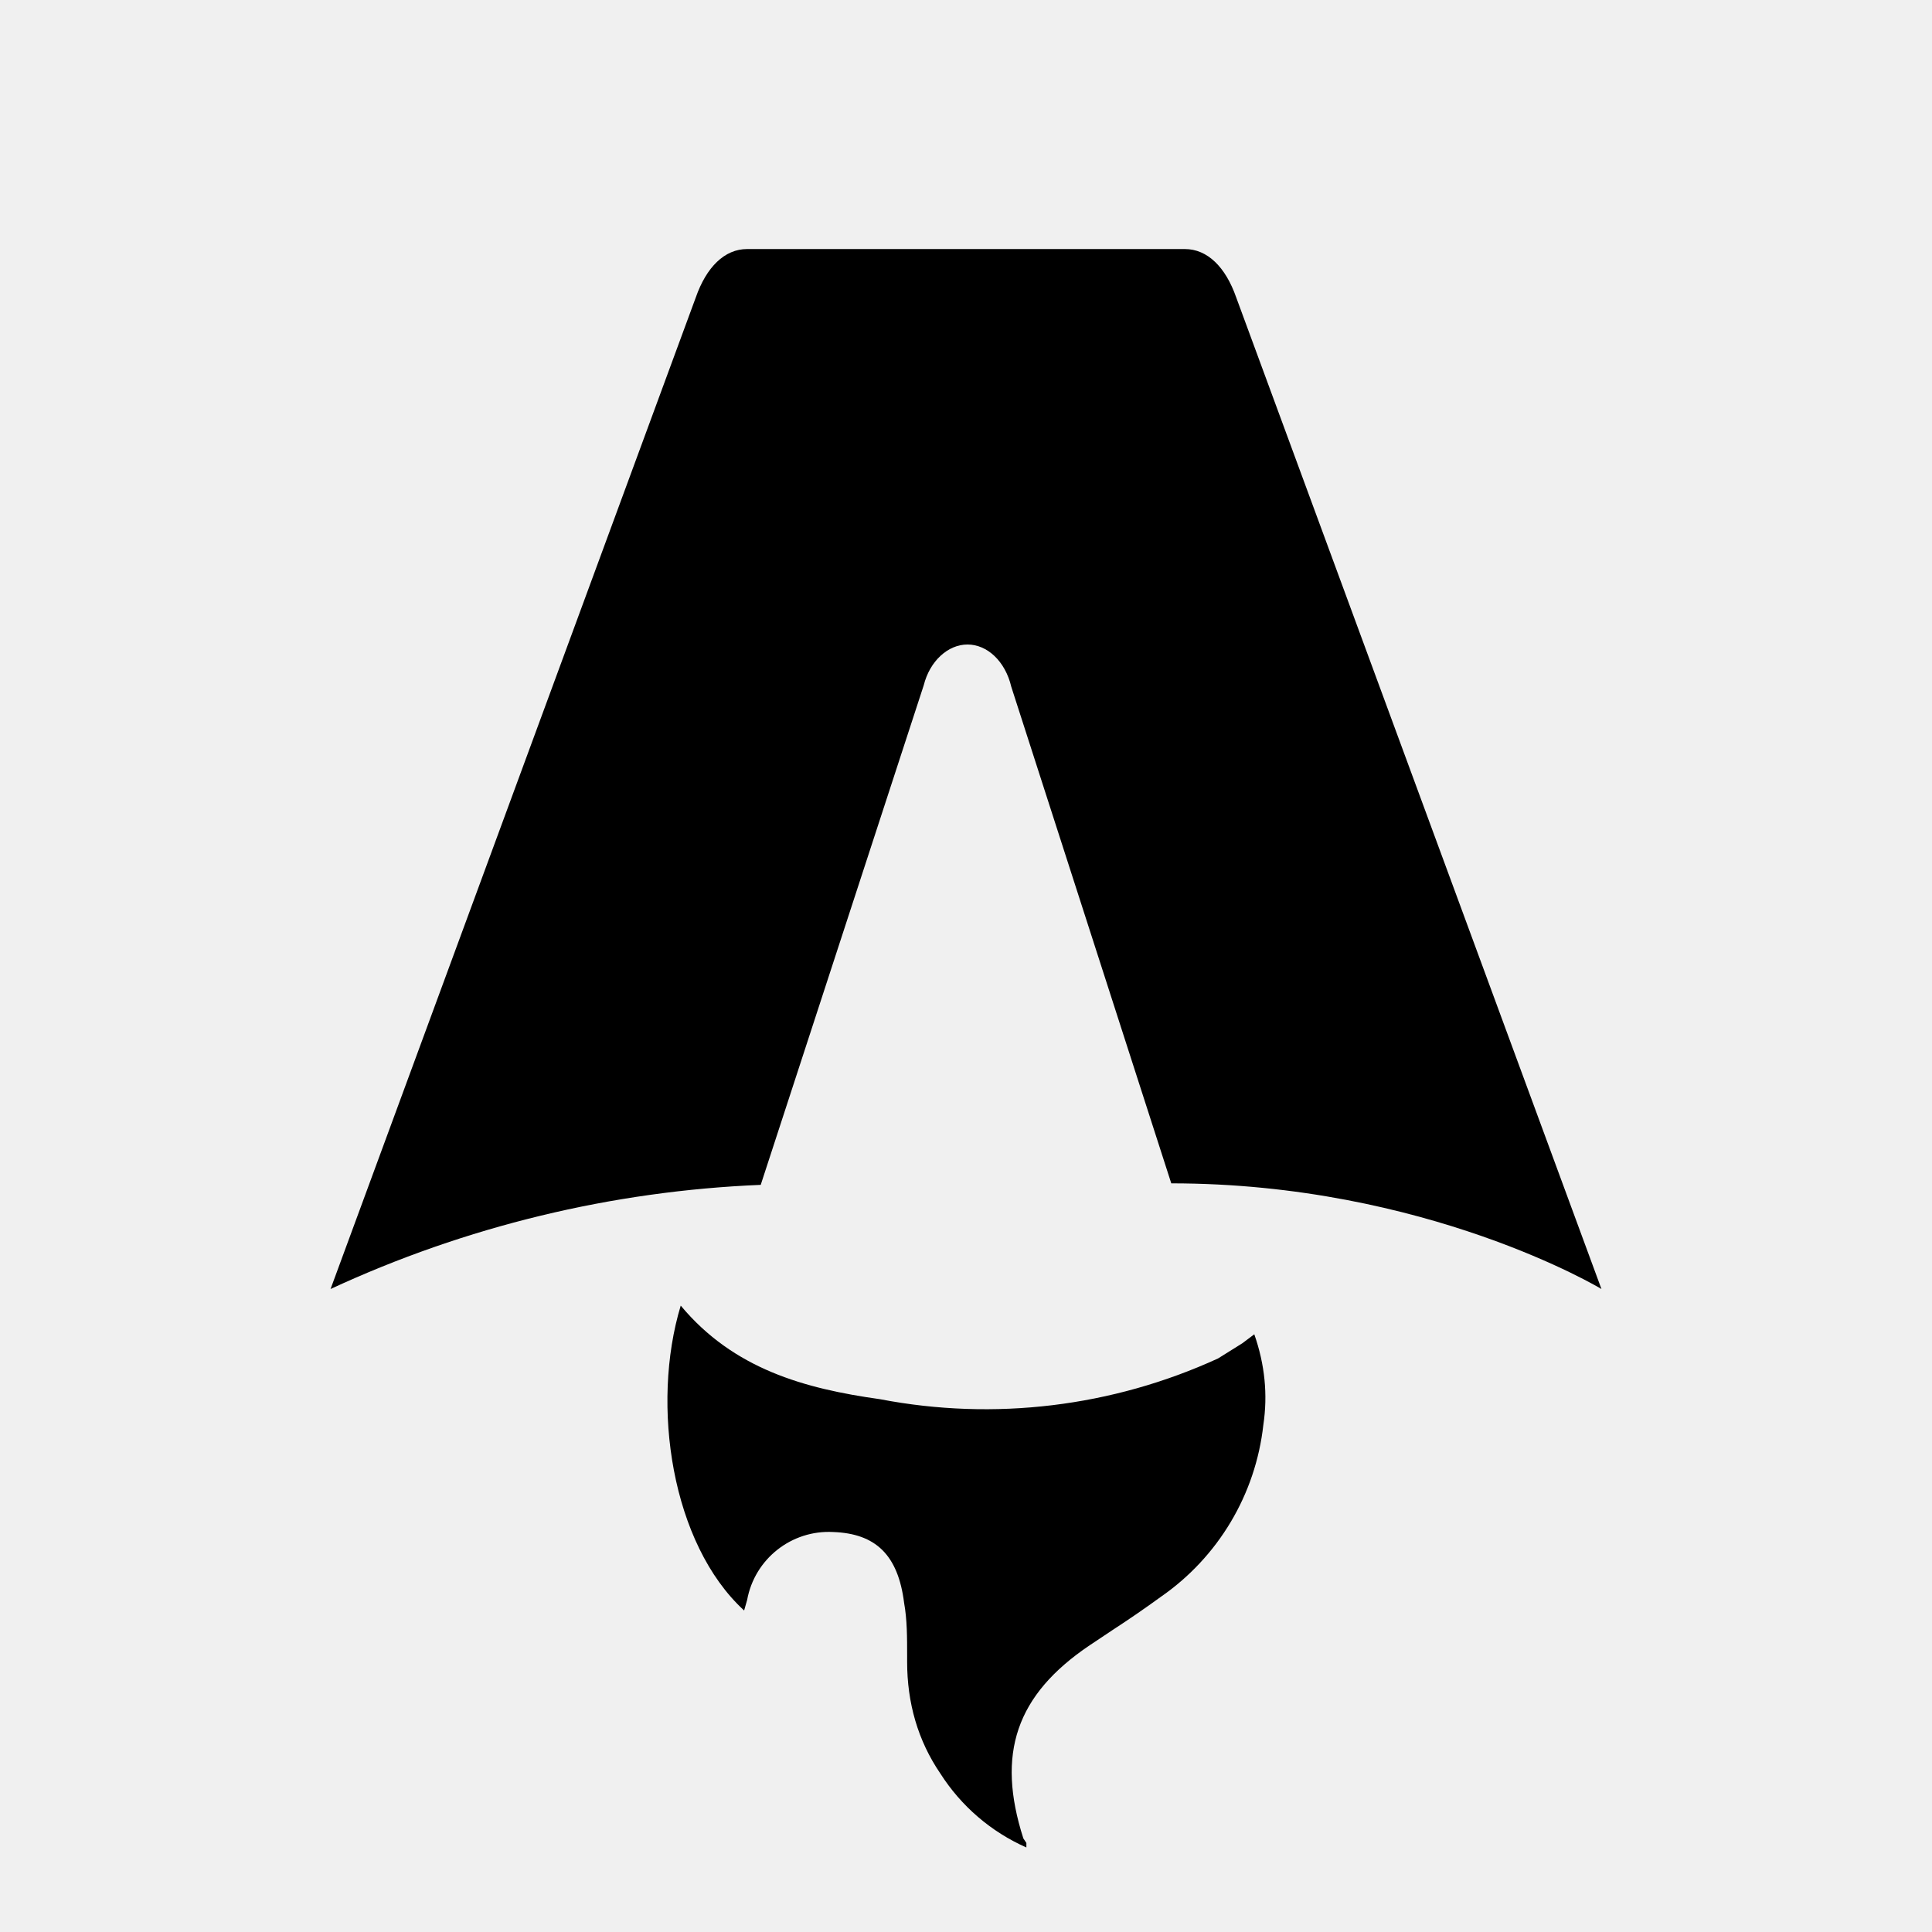
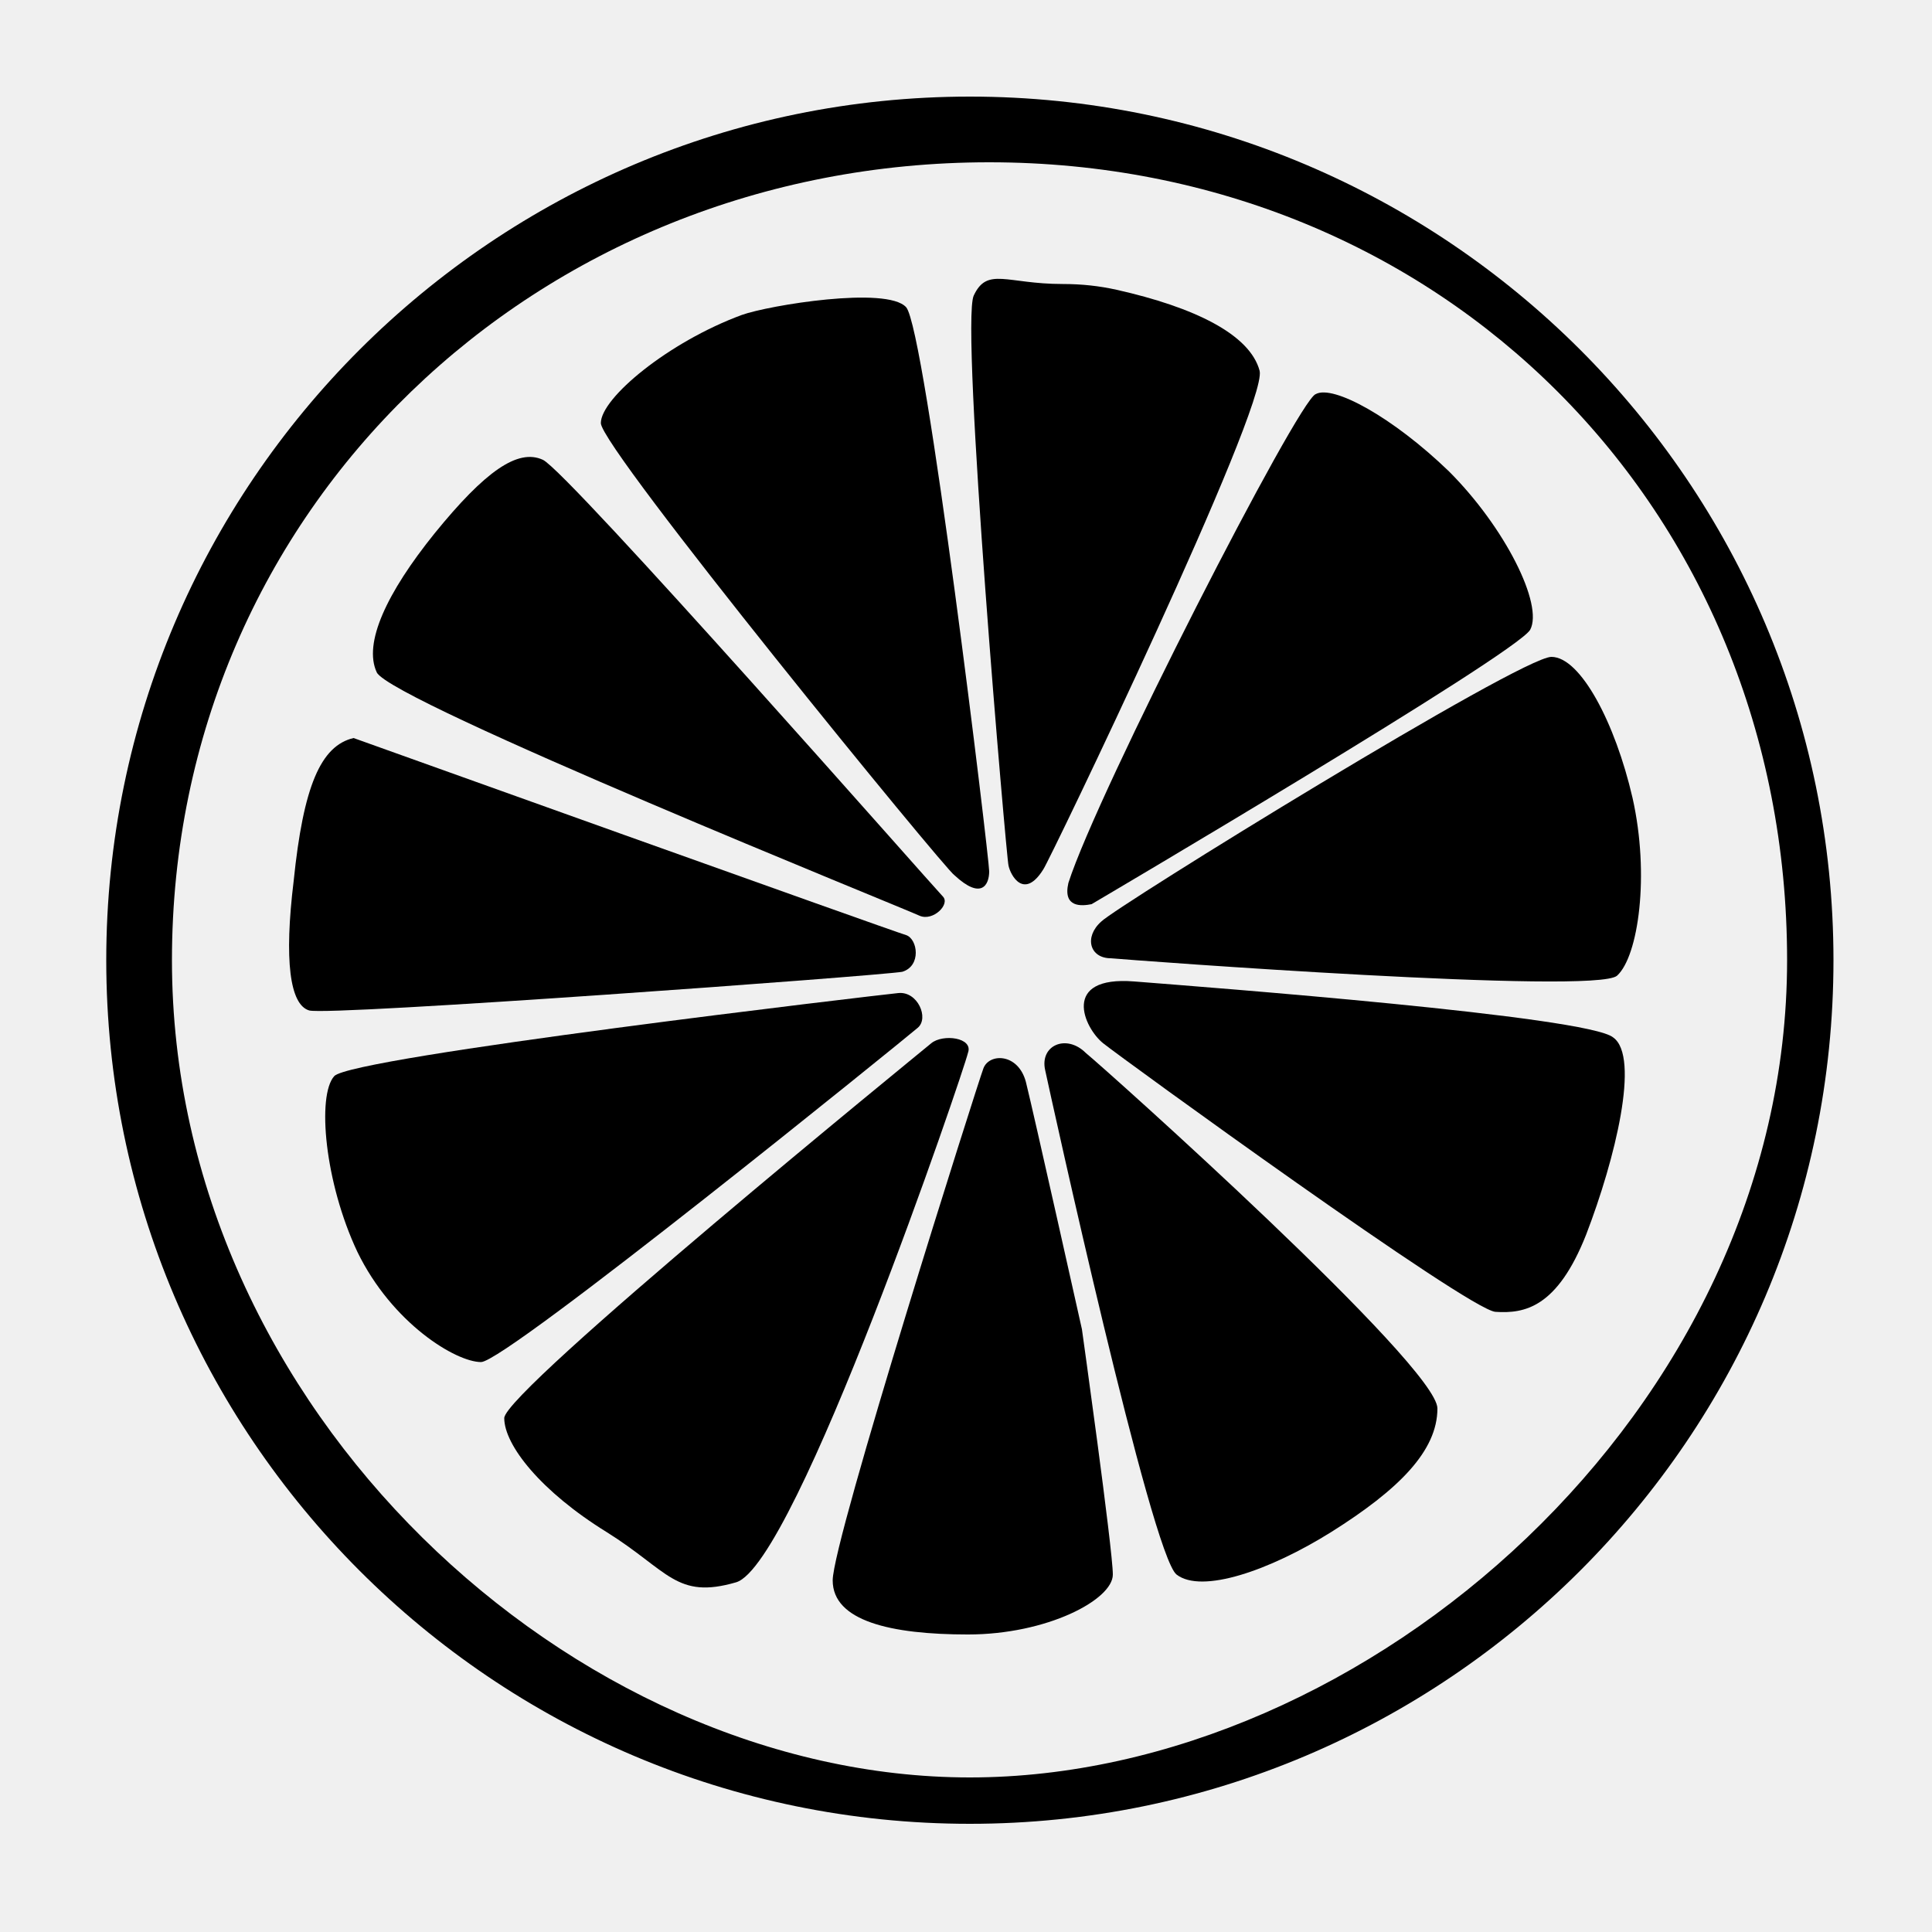
- <svg xmlns="http://www.w3.org/2000/svg" fill="none" viewBox="0 0 128 128">
-   <path d="M50.4 78.5a75.1 75.1 0 0 0-28.5 6.9l24.2-65.7c.7-2 1.9-3.2 3.4-3.2h29c1.5 0 2.7 1.2 3.4 3.2l24.2 65.7s-11.6-7-28.5-7L67 45.5c-.4-1.7-1.6-2.8-2.9-2.8-1.3 0-2.5 1.1-2.9 2.7L50.4 78.5Zm-1.1 28.2Zm-4.2-20.2c-2 6.6-.6 15.8 4.2 20.2a17.5 17.5 0 0 1 .2-.7 5.5 5.5 0 0 1 5.7-4.5c2.8.1 4.3 1.5 4.7 4.7.2 1.1.2 2.3.2 3.5v.4c0 2.7.7 5.2 2.2 7.4a13 13 0 0 0 5.7 4.9v-.3l-.2-.3c-1.8-5.6-.5-9.5 4.4-12.8l1.5-1a73 73 0 0 0 3.2-2.2 16 16 0 0 0 6.8-11.4c.3-2 .1-4-.6-6l-.8.6-1.6 1a37 37 0 0 1-22.4 2.7c-5-.7-9.7-2-13.2-6.2Z" />
-   <style>
-         path { fill: #000; }
-         @media (prefers-color-scheme: dark) {
-             path { fill: #FFF; }
-         }
-     </style>
+ <svg xmlns="http://www.w3.org/2000/svg" width="200px" height="200px" version="1.1" viewBox="0 0 1200 1200" role="img">
+   <g>
+     <path d="m614.4 541.2c0-8.398-39.602-337.2-51.602-350.4s-85.199-1.199-102 4.801c-45.602 16.801-87.602 51.602-87.602 67.199 0 15.602 214.8 278.4 219.6 280.8 16.805 15.598 21.602 6 21.602-2.402z" />
+     <path d="m585.6 556.8c-4.801-4.801-232.8-264-248.4-271.2-15.602-7.199-36 7.199-67.199 45.602-30 37.199-44.398 68.398-36 86.398 8.395 18 330 147.6 337.2 151.2 8.402 3.598 19.199-7.199 14.402-12z" />
+     <path d="m562.8 580.8c-8.398-2.398-343.2-122.4-343.2-122.4-20.398 4.801-31.199 30-37.199 88.801-6.004 49.195-2.402 76.797 9.598 80.398 12 3.602 355.2-21.602 368.4-24 12-3.602 9.602-20.402 2.402-22.801z" />
+     <path d="m648 540c3.602-4.801 139.2-286.8 134.4-309.6-6-22.801-40.801-39.602-88.801-50.398-10.801-2.398-21.602-3.602-33.602-3.602-34.801 0-46.801-10.801-55.199 7.199s20.398 350.4 21.602 354c1.203 6.004 9.602 21.602 21.602 2.402z" />
+     <path d="m690 595.2c13.199 1.199 301.2 22.801 314.4 10.801 13.199-12 20.398-62.398 9.602-110.4-10.801-46.801-32.398-87.602-50.398-87.602-19.203 0-270 154.8-279.6 164.4-10.801 9.602-7.199 22.801 6 22.801z" />
+     <path d="m558 616.8c-12 1.199-339.6 39.602-350.4 51.602-10.801 12-6 66 14.398 109.2 21.602 44.398 61.199 68.398 76.801 68.398 15.602 0 262.8-200.4 271.2-207.6 7.199-6 0-22.797-12-21.598z" />
+     <path d="m678 561.6s262.8-154.8 272.4-170.4c8.398-15.602-15.602-63.602-50.398-98.398-34.801-33.602-72-54-82.801-48-10.801 3.594-135.6 247.2-153.6 303.59-3.602 15.602 8.398 14.402 14.398 13.203z" />
+     <path d="m578.4 648c-7.199 6-265.2 216-265.2 232.8s22.801 45.602 63.602 70.801c38.398 24 43.199 42 80.398 31.199s141.6-318 144-328.8c3.602-9.602-15.598-12-22.801-6z" />
+     <path d="m704.4 609.6c-45.602-3.602-31.199 28.801-19.199 38.398 12 9.602 226.8 165.6 243.6 166.8 18 1.199 38.398-2.398 56.398-48 18-46.801 33.602-110.4 16.801-122.4-15.602-13.203-252-31.203-297.6-34.801z" />
+     <path d="m602.4 60c-295.2 0-536.4 240-536.4 536.4 0 295.2 240 536.4 536.4 536.4 295.2 0 536.4-240 536.4-536.4 0.004-296.4-241.2-536.4-536.4-536.4zm0 1044c-246 0-495.6-228-495.6-507.6 0-280.8 226.8-495.6 507.6-495.6 280.8 0 495.6 214.8 495.6 495.6-0.004 279.6-261.61 507.6-507.61 507.6z" />
+     <path d="m649.2 664.8c3.602 16.801 66 301.2 81.602 313.2 15.602 12 57.602-2.398 96-26.398 42-26.398 66-50.398 66-76.801 0-26.398-205.2-210-218.4-220.8-12.004-12-28.801-4.801-25.203 10.801z" />
+     <path d="m637.2 672c-4.801-18-22.801-18-26.398-8.398-3.602 9.602-93.602 292.8-93.602 318 0 25.199 36 33.602 84 33.602 49.199 0 90-21.602 90-37.199 0-15.605-19.199-152.4-19.199-152.4s-30-134.4-34.801-153.6z" />
+   </g>
</svg>
